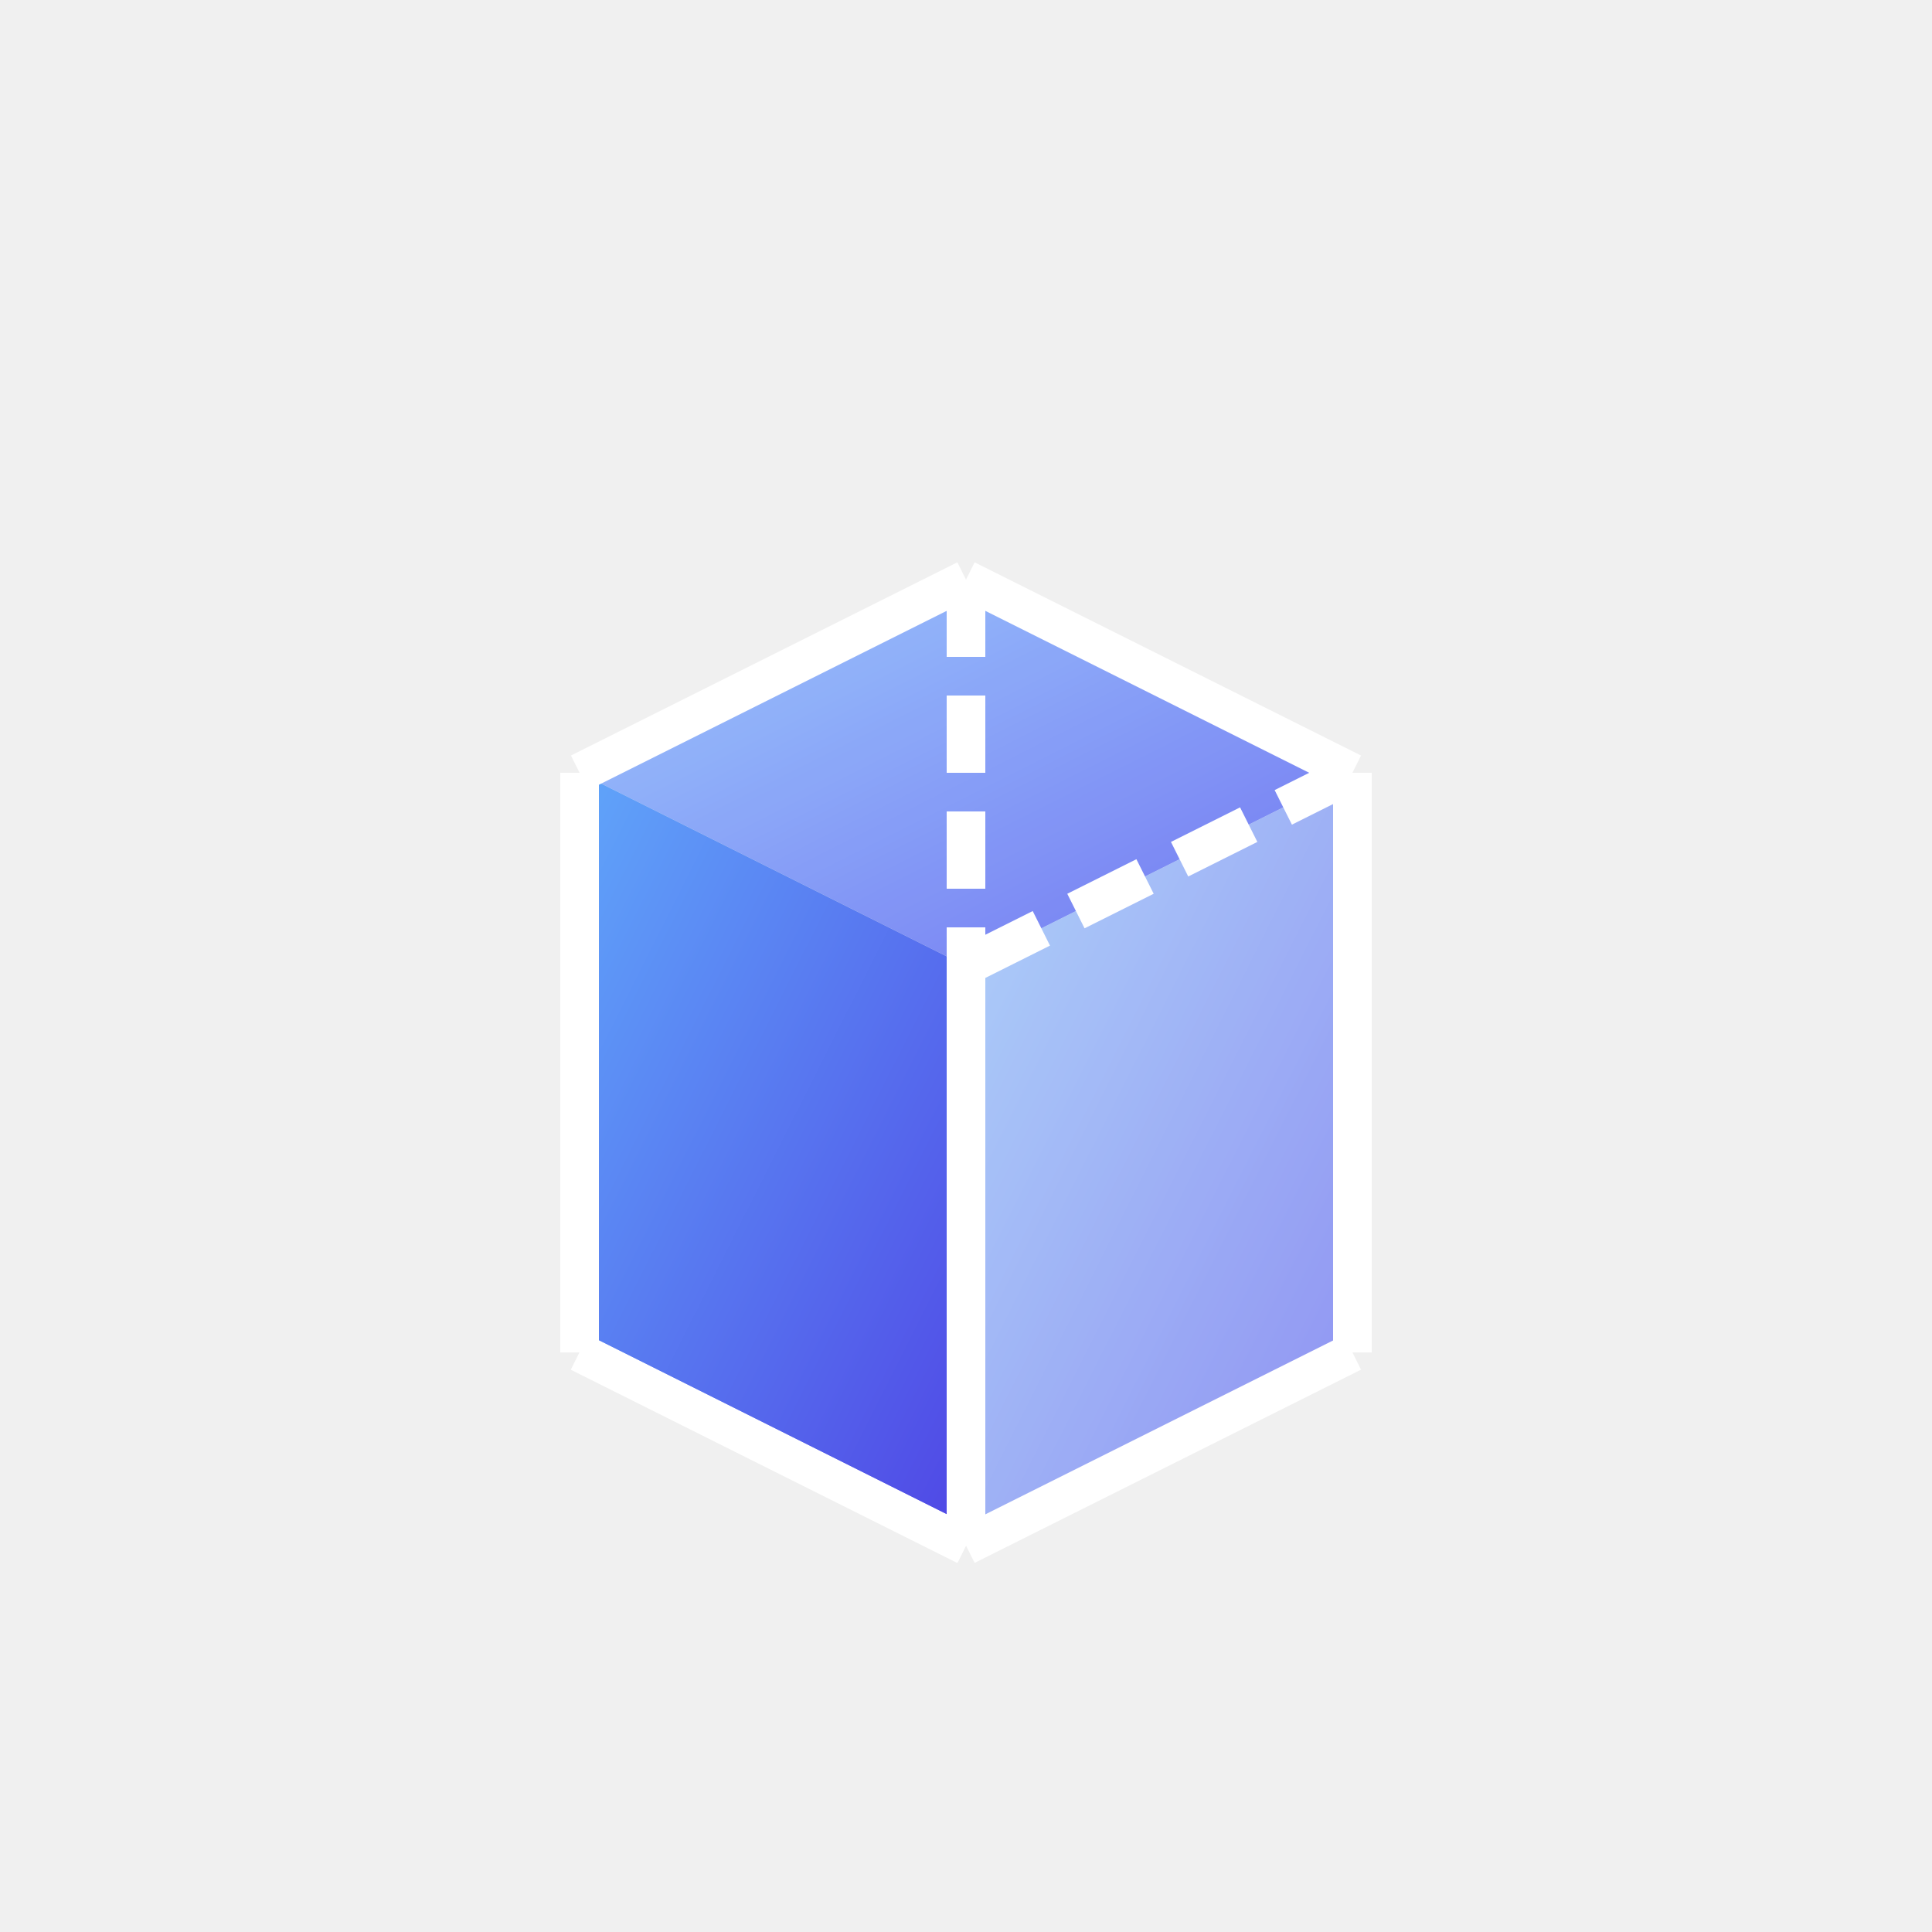
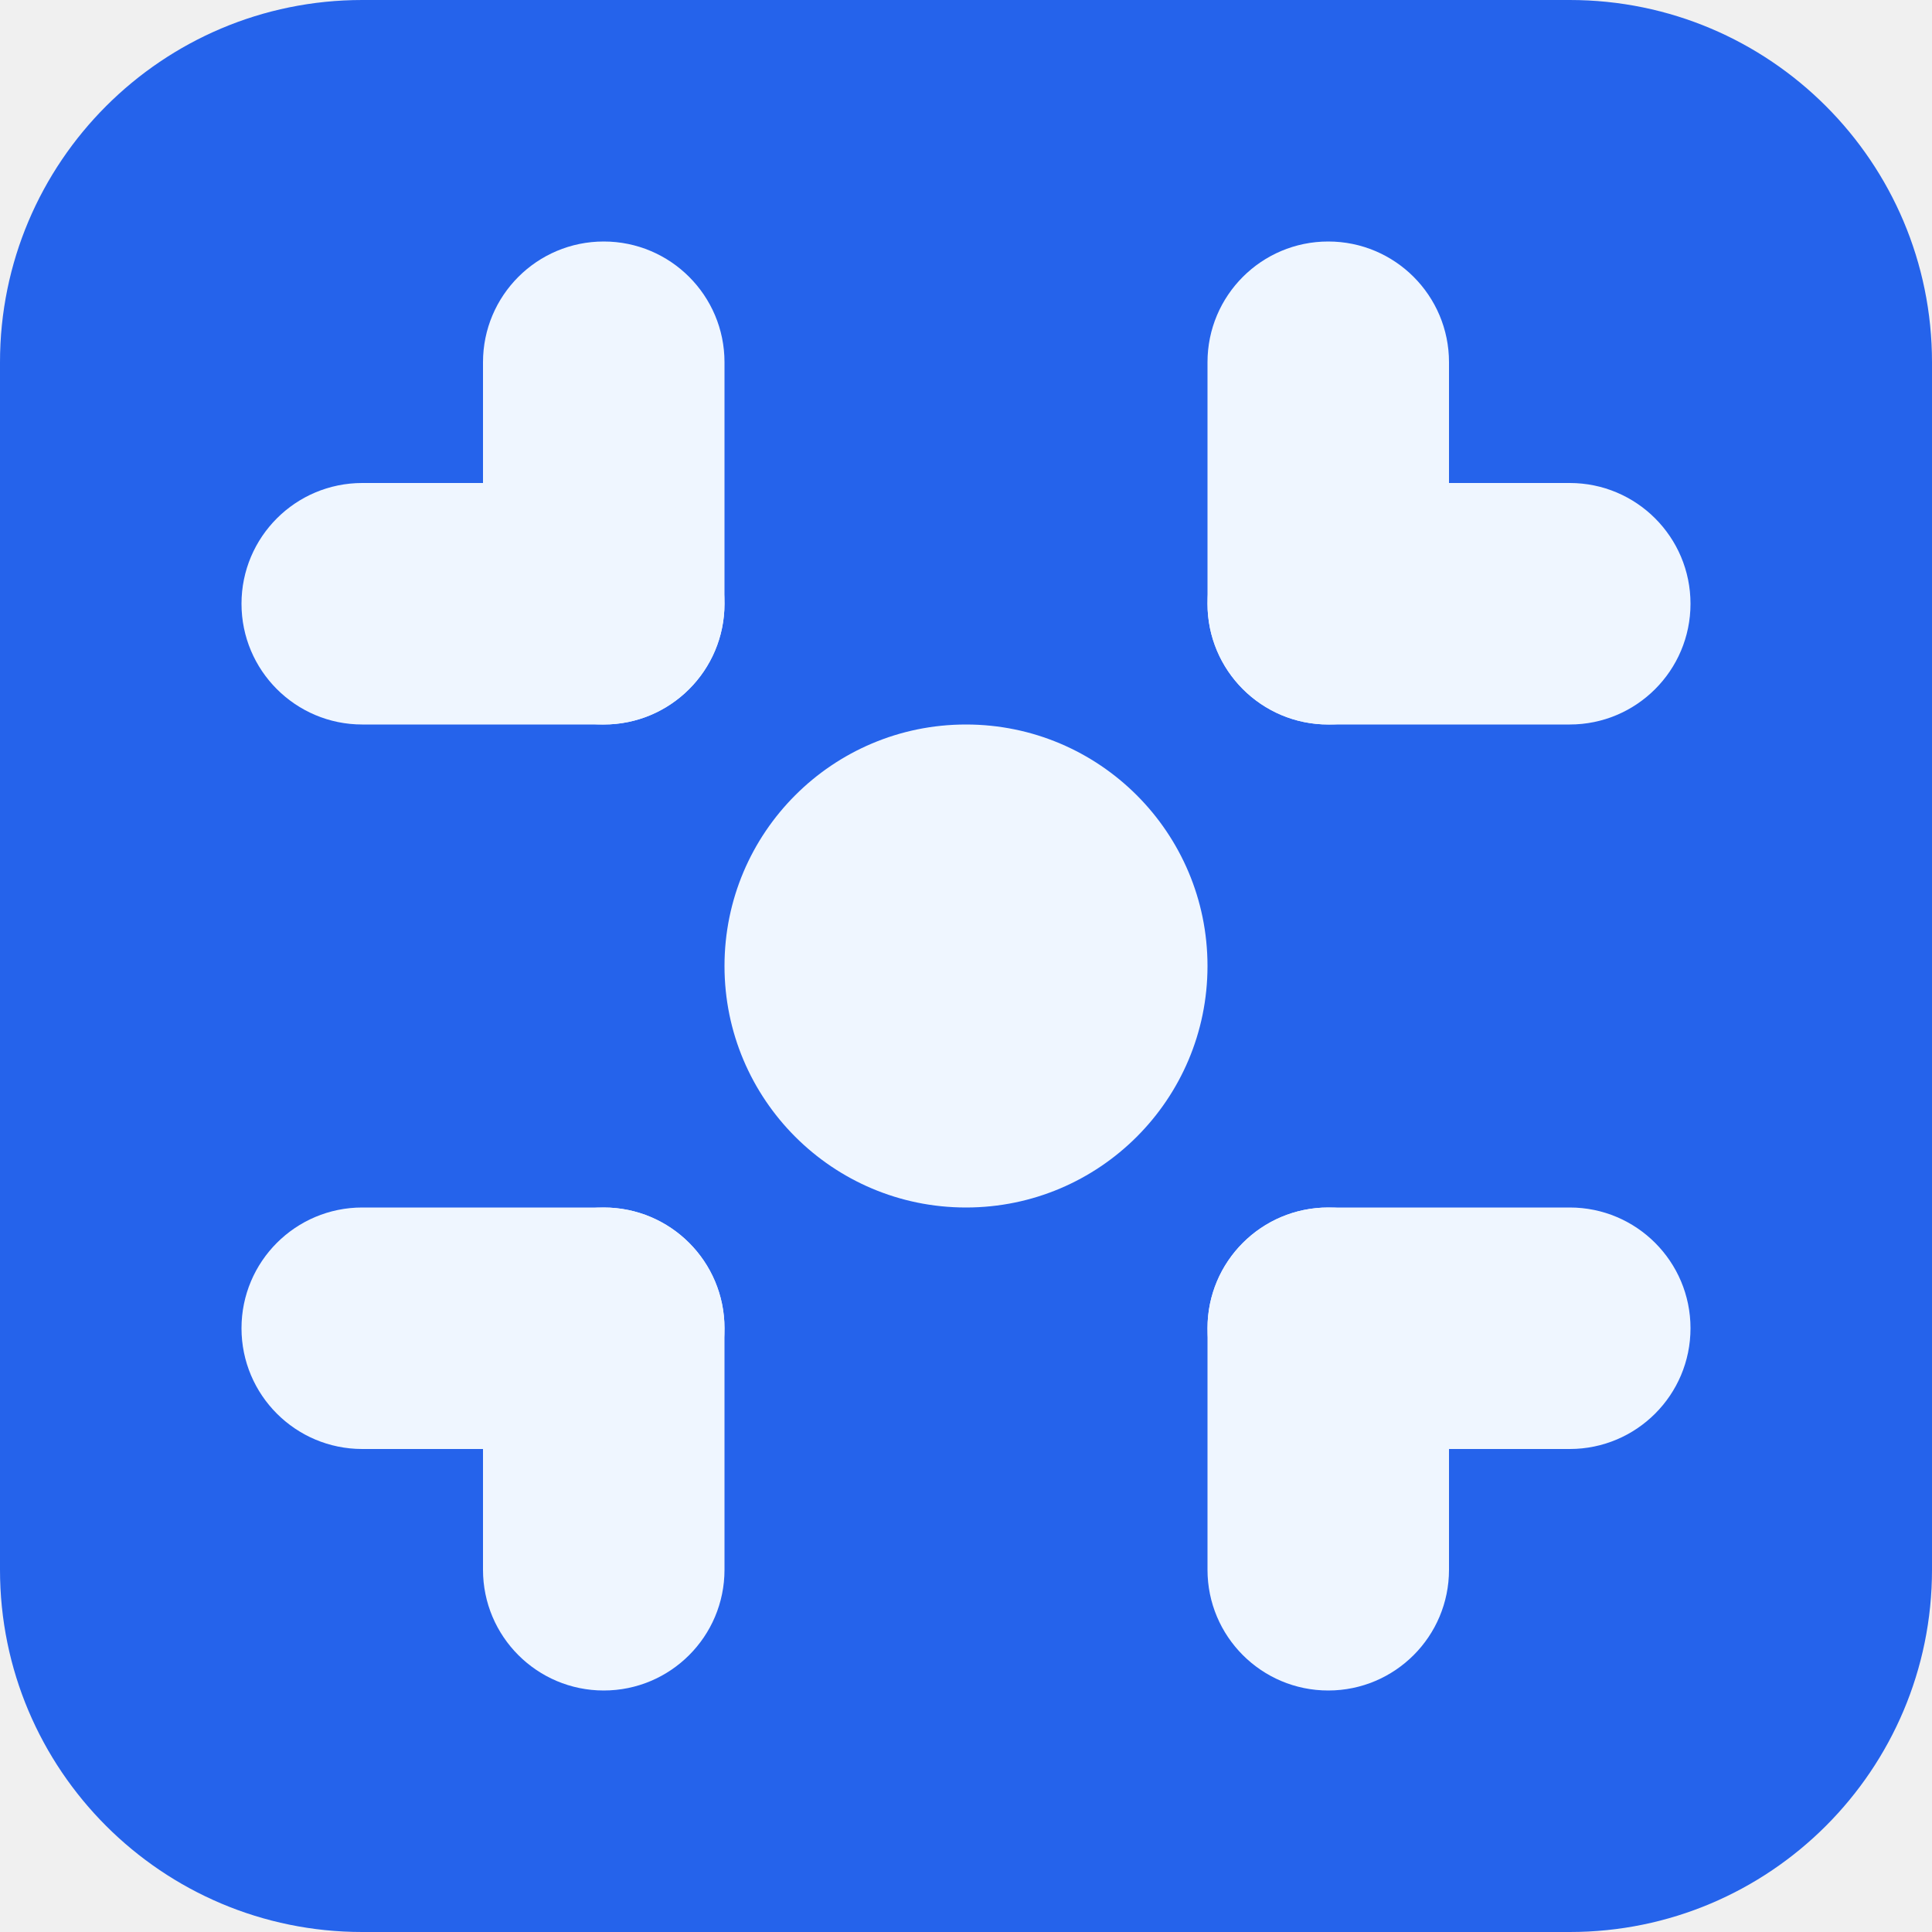
- <svg xmlns="http://www.w3.org/2000/svg" class="logo" viewBox="0 0 100 100">
-   <defs>
-     <linearGradient id="logo-gradient" x1="0%" y1="0%" x2="100%" y2="100%">
-       <stop offset="0%" stop-color="#93c5fd" />
-       <stop offset="100%" stop-color="#6366f1" />
-     </linearGradient>
-     <linearGradient id="logo-gradient-dark" x1="0%" y1="0%" x2="100%" y2="100%">
-       <stop offset="0%" stop-color="#60a5fa" />
-       <stop offset="100%" stop-color="#4f46e5" />
-     </linearGradient>
-   </defs>
-   <polygon points="30,40 50,30 70,40 50,50" fill="url(#logo-gradient)" opacity="0.9" />
-   <polygon points="30,40 30,70 50,80 50,50" fill="url(#logo-gradient-dark)" />
-   <polygon points="50,50 50,80 70,70 70,40" fill="url(#logo-gradient)" opacity="0.7" />
-   <line x1="30" y1="40" x2="50" y2="30" stroke="white" stroke-width="2" />
-   <line x1="50" y1="30" x2="70" y2="40" stroke="white" stroke-width="2" />
-   <line x1="70" y1="40" x2="70" y2="70" stroke="white" stroke-width="2" />
-   <line x1="70" y1="70" x2="50" y2="80" stroke="white" stroke-width="2" />
-   <line x1="50" y1="80" x2="30" y2="70" stroke="white" stroke-width="2" />
-   <line x1="30" y1="70" x2="30" y2="40" stroke="white" stroke-width="2" />
-   <line x1="30" y1="70" x2="50" y2="80" stroke="white" stroke-width="2" />
-   <line x1="50" y1="50" x2="50" y2="80" stroke="white" stroke-width="2" />
-   <line x1="50" y1="30" x2="50" y2="50" stroke="white" stroke-width="2" stroke-dasharray="4,2" />
-   <line x1="70" y1="40" x2="50" y2="50" stroke="white" stroke-width="2" stroke-dasharray="4,2" />
+ <svg xmlns="http://www.w3.org/2000/svg" viewBox="0 0 16 16" width="16" height="16">
+   <rect width="16" height="16" fill="#2563EB" rx="3" />
+   <g fill="#EFF6FF">
+     <rect x="4" y="2" width="2" height="4" rx="1" />
+     <rect x="10" y="2" width="2" height="4" rx="1" />
+     <rect x="2" y="4" width="4" height="2" rx="1" />
+     <rect x="10" y="4" width="4" height="2" rx="1" />
+     <rect x="4" y="10" width="2" height="4" rx="1" />
+     <rect x="10" y="10" width="2" height="4" rx="1" />
+     <rect x="2" y="10" width="4" height="2" rx="1" />
+     <rect x="10" y="10" width="4" height="2" rx="1" />
+     <circle cx="8" cy="8" r="2" />
+   </g>
</svg>
